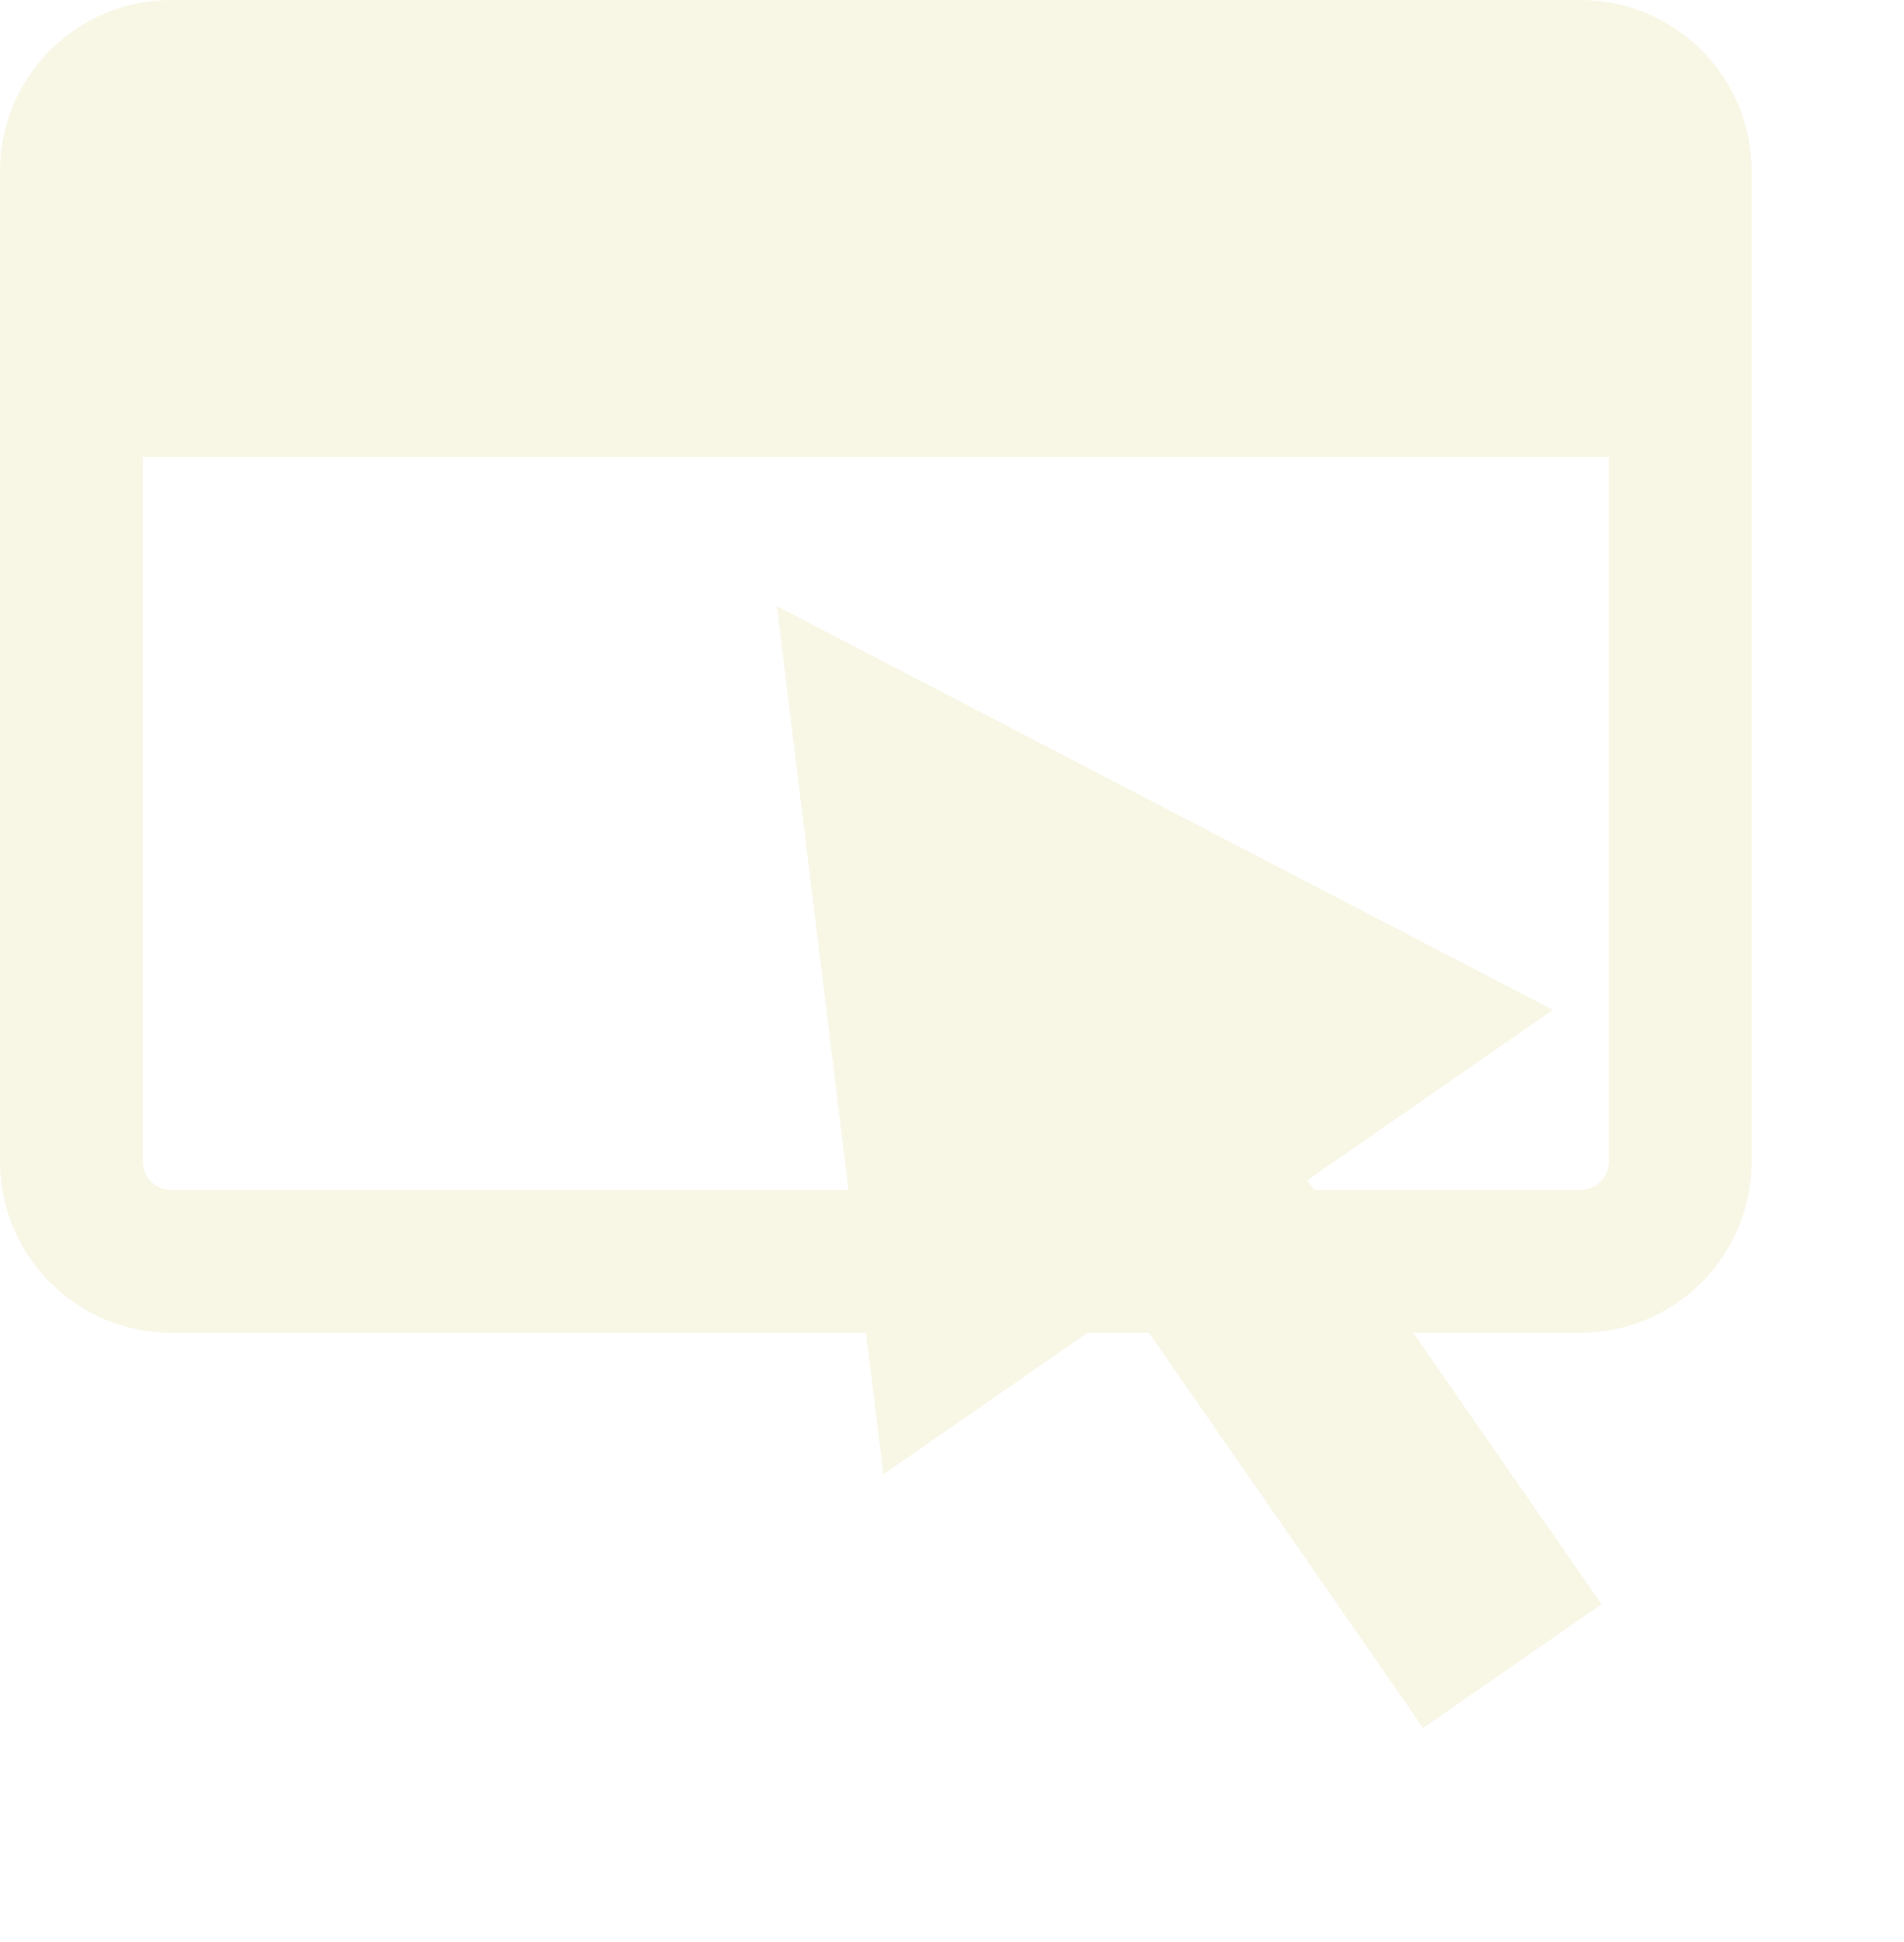
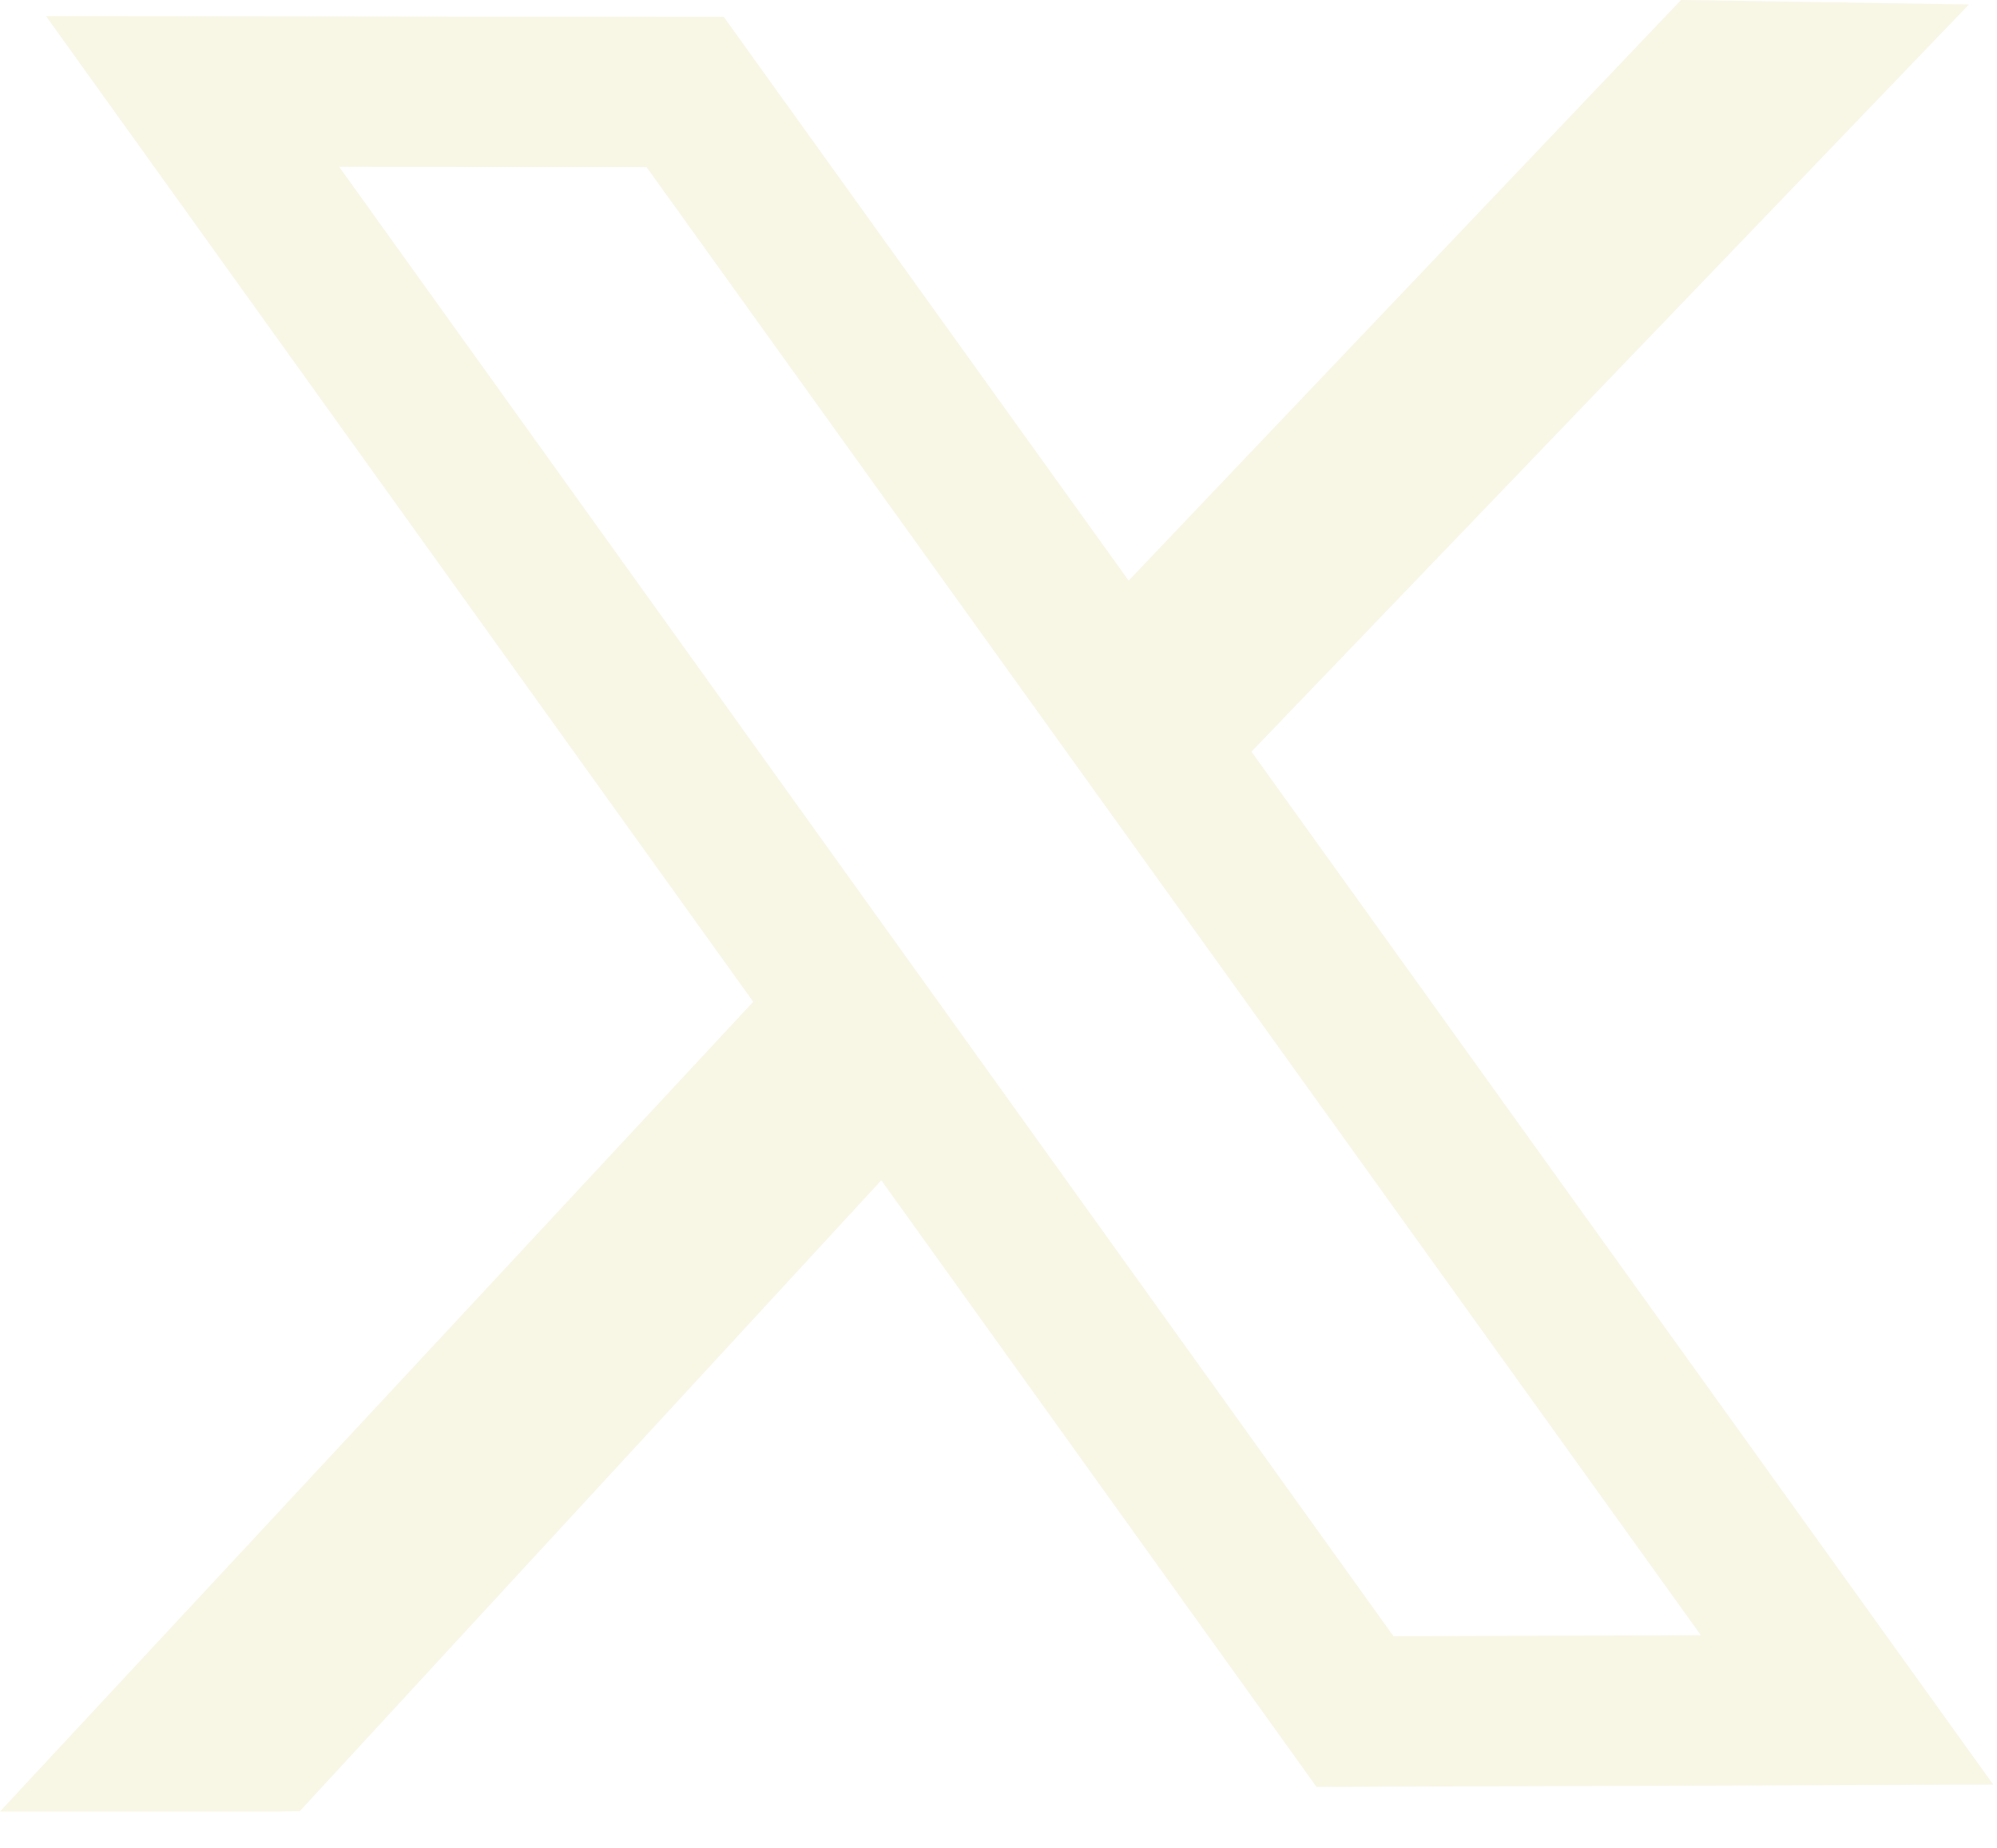
- <svg xmlns="http://www.w3.org/2000/svg" width="50" height="51" viewBox="0 0 50 51" fill="none">
-   <rect x="1.875" y="1.875" width="42.25" height="31.25" rx="2.625" stroke="#F8F6E5" stroke-width="3.75" />
-   <rect x="2.375" y="3.375" width="41.25" height="8.25" fill="#F8F6E5" stroke="#F8F6E5" stroke-width="0.75" />
-   <path d="M20.401 15.918L40.78 26.522L23.198 38.719L20.401 15.918Z" fill="#F8F6E5" />
-   <rect x="28.681" y="32.853" width="5.702" height="15.247" transform="rotate(-34.7529 28.6812 32.853)" fill="#F8F6E5" />
+ <svg xmlns="http://www.w3.org/2000/svg" width="40" height="37" viewBox="0 0 40 37" fill="none">
+   <path d="M3.857 1.831C8.357 8.104 12.861 14.374 17.361 20.648C20.62 25.189 23.883 29.734 27.141 34.276C30.426 34.264 33.711 34.253 36.996 34.242C29.237 23.442 21.482 12.642 13.724 1.842C10.435 1.842 7.146 1.834 3.857 1.831Z" stroke="#F8F6E5" stroke-width="3.011" stroke-miterlimit="10" />
+   <path d="M5.804 35.821C9.966 31.306 14.129 26.791 18.288 22.28C17.568 21.474 16.608 20.667 15.888 19.865C10.938 25.186 5.988 30.503 1.038 35.825H5.568L5.804 35.821Z" fill="#F8F6E5" stroke="#F8F6E5" stroke-width="0.904" stroke-miterlimit="10" />
+   <path d="M33.862 0.455C29.628 4.902 25.398 9.35 21.164 13.801C21.873 14.618 22.582 15.436 23.29 16.25C28.323 11.007 33.359 5.768 38.392 0.526C36.88 0.503 35.373 0.477 33.862 0.455Z" fill="#F8F6E5" stroke="#F8F6E5" stroke-width="0.904" stroke-miterlimit="10" />
</svg>
